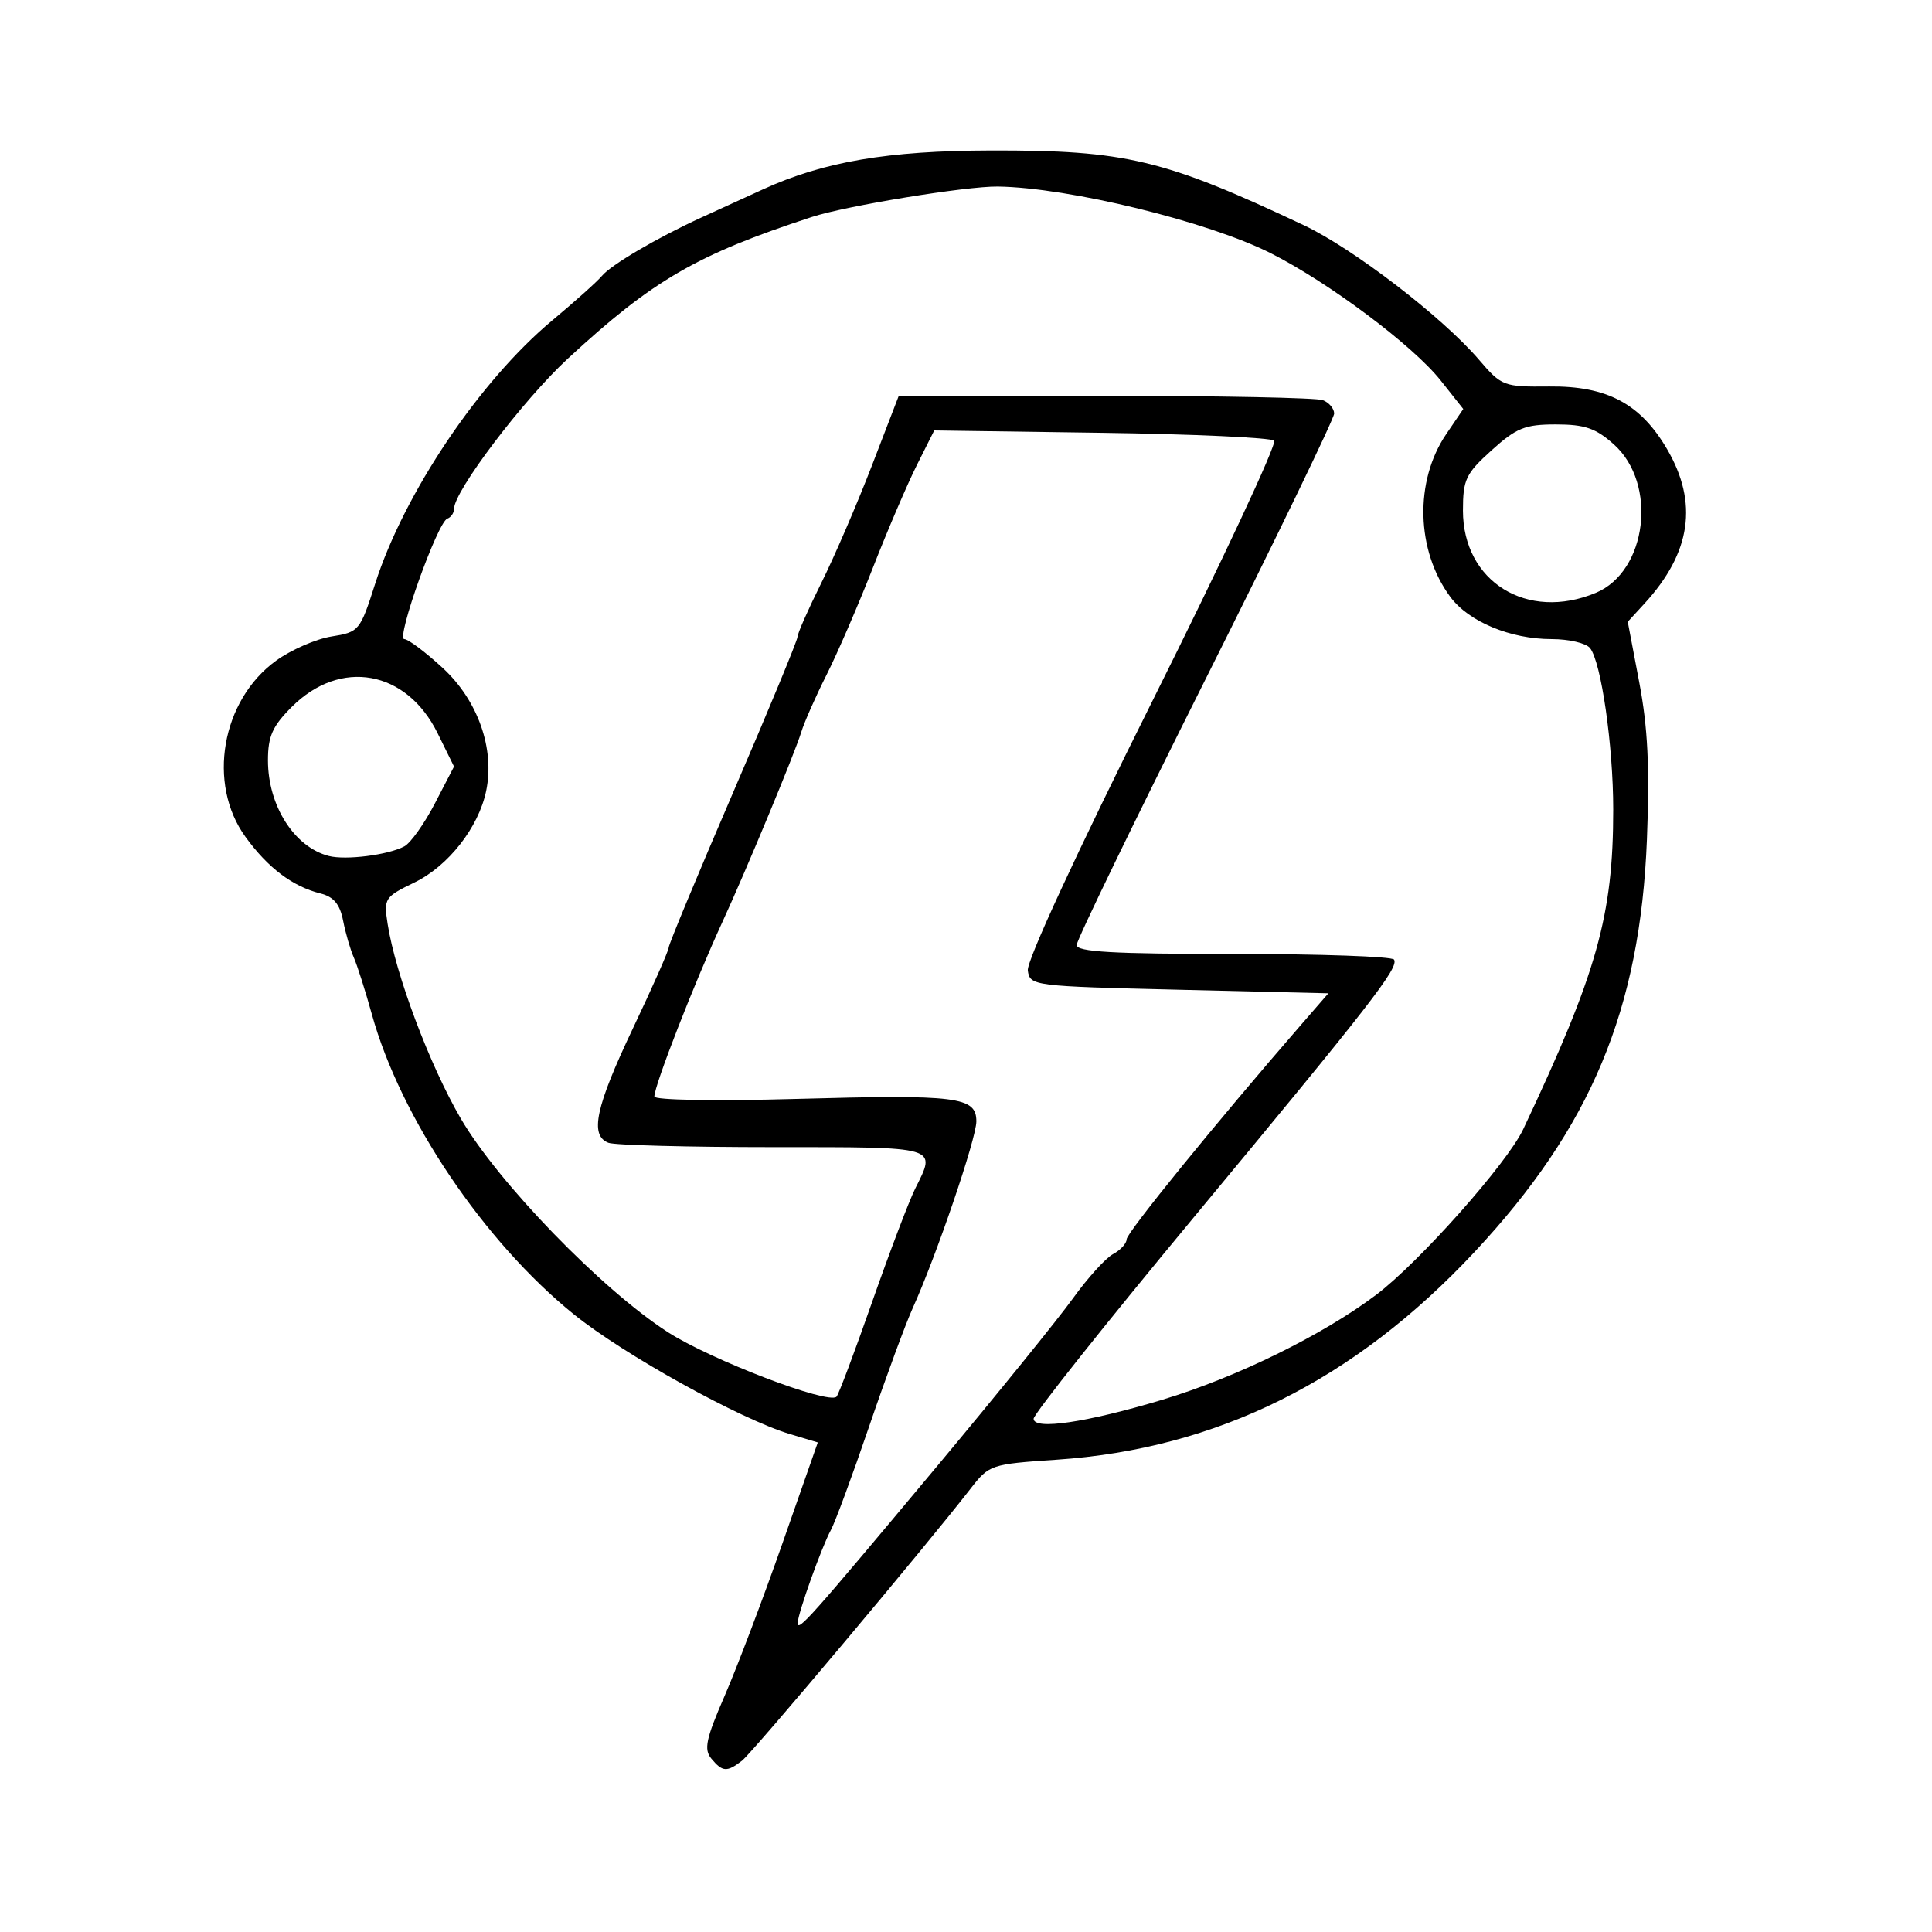
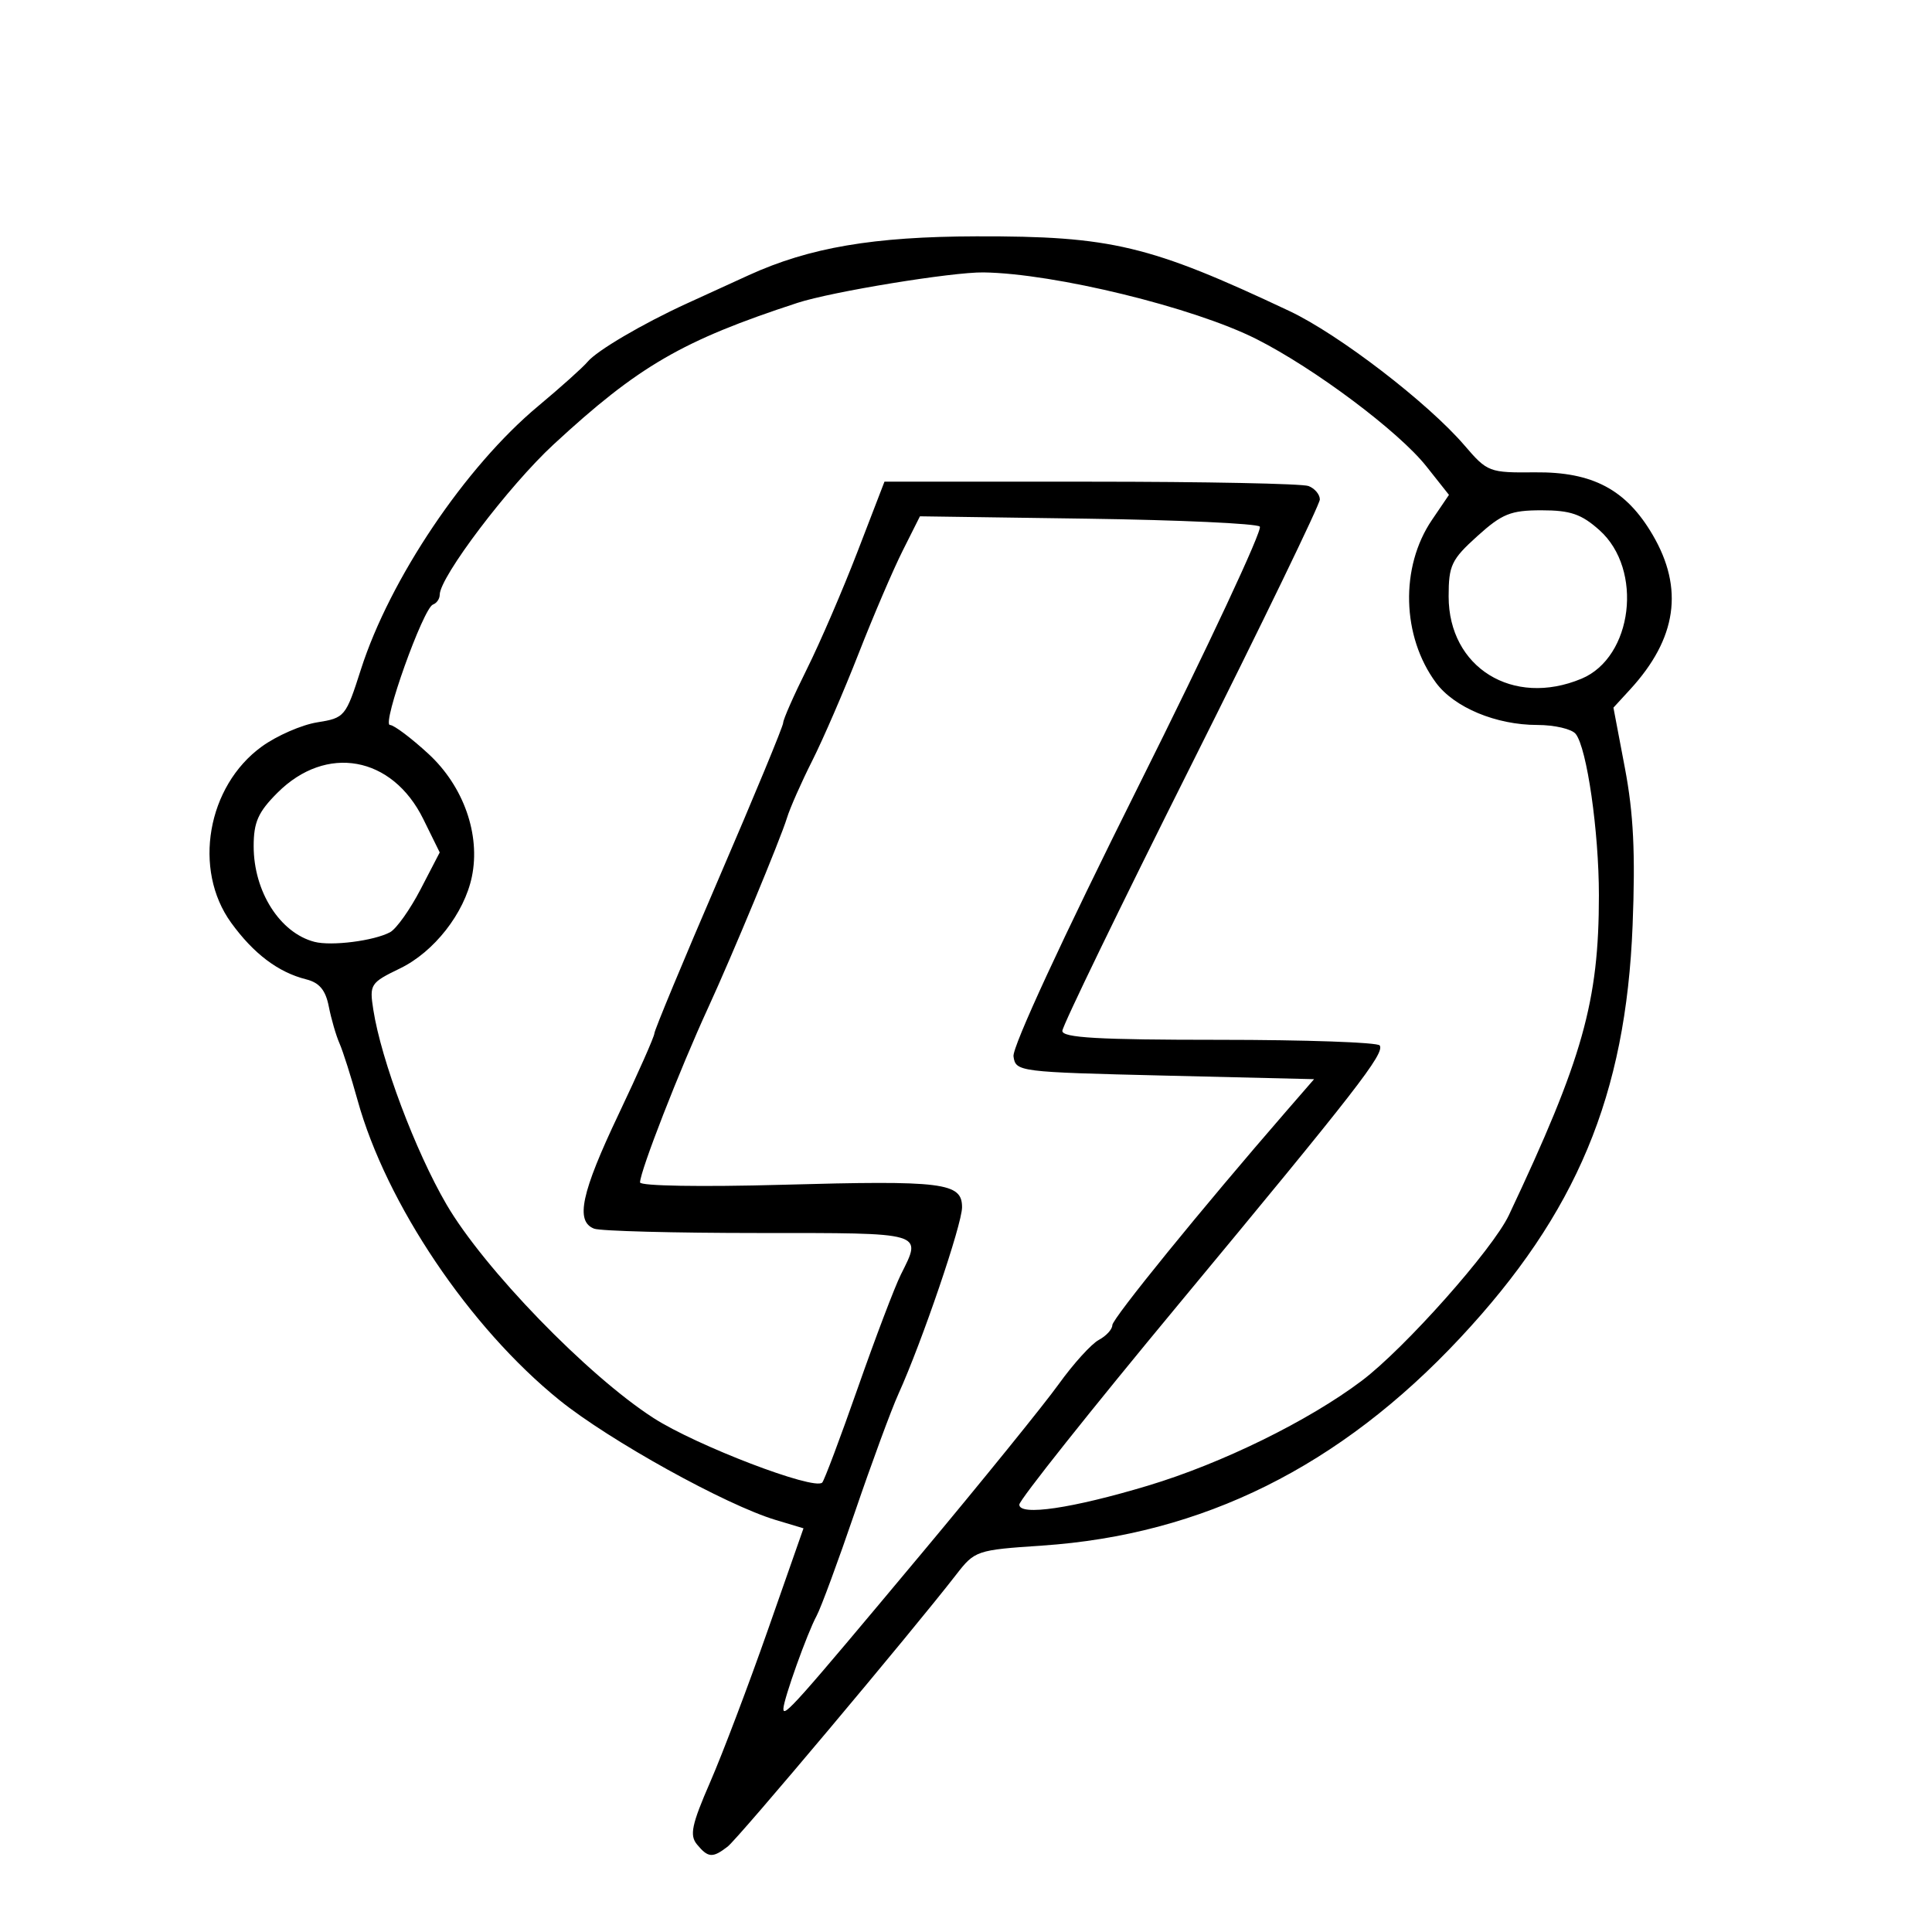
<svg xmlns="http://www.w3.org/2000/svg" version="1.1" id="svg2" width="270" height="270" viewBox="0 0 270 270">
  <defs id="defs6" />
-   <path style="fill:#000000" d="m 99.411,245.769 c -1.067,-1.286 -0.755,-2.759 1.851,-8.75 1.724,-3.962 5.36,-13.556 8.081,-21.32 l 4.946,-14.116 -3.864,-1.158 C 103.453,198.337 87.171,189.315 80.181,183.668 67.617,173.516 55.977,156.221 51.969,141.749 c -0.904,-3.264 -2.039,-6.834 -2.523,-7.934 -0.484,-1.1 -1.158,-3.42 -1.497,-5.156 -0.448,-2.292 -1.314,-3.331 -3.162,-3.795 -3.902,-0.979 -7.345,-3.578 -10.484,-7.91 -5.382,-7.429 -3.354,-19.091 4.282,-24.622 2.088,-1.513 5.573,-3.035 7.743,-3.382 3.858,-0.617 3.995,-0.782 6.106,-7.383 4.043,-12.642 14.588,-28.316 24.757,-36.798 3.167,-2.642 6.285,-5.437 6.929,-6.212 1.296,-1.559 7.665,-5.302 13.829,-8.127 2.2,-1.008 6.116,-2.798 8.703,-3.978 8.472,-3.863 17.413,-5.388 31.797,-5.423 18.864,-0.046 24.229,1.235 43.76,10.445 6.887,3.248 19.341,12.809 24.463,18.78 3.197,3.727 3.439,3.819 9.86,3.756 8.046,-0.08 12.719,2.403 16.426,8.73 4.4,7.509 3.382,14.504 -3.147,21.614 l -2.331,2.539 1.606,8.461 c 1.2,6.32 1.471,11.877 1.073,21.961 -0.938,23.758 -7.823,40.237 -24.089,57.649 -16.809,17.994 -35.997,27.525 -58.453,29.036 -9.16,0.616 -9.381,0.691 -12,4.071 -6.219,8.026 -30.44,36.848 -31.928,37.995 -2.101,1.619 -2.725,1.576 -4.278,-0.296 z m 31.279,-40.543 c 8.542,-10.224 17.207,-20.922 19.256,-23.774 2.049,-2.852 4.575,-5.64 5.614,-6.196 1.039,-0.556 1.889,-1.485 1.889,-2.064 0,-0.92 12.544,-16.349 24.289,-29.876 l 3.907,-4.5 -20.848,-0.5 c -20.501,-0.492 -20.853,-0.536 -21.159,-2.686 -0.185,-1.303 6.863,-16.547 17.442,-37.725 9.764,-19.546 17.405,-35.887 16.979,-36.314 -0.426,-0.426 -11.286,-0.924 -24.135,-1.105 l -23.361,-0.33 -2.424,4.83 c -1.333,2.656 -4.096,9.105 -6.14,14.33 -2.044,5.225 -4.964,11.975 -6.489,15 -1.525,3.025 -3.115,6.625 -3.534,8 -0.89,2.923 -7.68,19.277 -11.003,26.5 -3.986,8.665 -9.525,22.87 -9.525,24.426 0,0.503 8.574,0.647 19.848,0.333 22.557,-0.628 25.152,-0.304 25.152,3.14 0,2.4 -5.594,18.815 -8.895,26.1 -0.997,2.2 -3.732,9.625 -6.078,16.5 -2.346,6.875 -4.755,13.4 -5.353,14.5 -1.303,2.397 -4.596,11.6 -4.642,12.972 -0.046,1.359 1.632,-0.525 19.208,-21.561 z m 31.759,-9.611 c 10.297,-3.094 22.411,-9.038 29.854,-14.648 6.018,-4.536 18.312,-18.375 20.568,-23.152 10.331,-21.879 12.578,-29.862 12.578,-44.688 0,-8.943 -1.677,-20.6 -3.245,-22.562 -0.55,-0.688 -2.96,-1.25 -5.357,-1.25 -5.761,0 -11.603,-2.434 -14.167,-5.902 -4.786,-6.474 -5.029,-16.169 -0.57,-22.74 l 2.385,-3.514 -3.15,-3.977 c -3.867,-4.883 -15.629,-13.695 -23.754,-17.796 -8.77,-4.427 -28.199,-9.173 -38.141,-9.316 -4.384,-0.063 -21.219,2.691 -25.993,4.253 -16.106,5.268 -22.232,8.825 -34.106,19.801 -6.251,5.778 -15.9,18.518 -15.9,20.993 0,0.568 -0.423,1.182 -0.94,1.366 -1.36,0.482 -7.201,16.833 -6.013,16.833 0.548,0 2.972,1.82 5.386,4.045 4.899,4.516 7.284,11.267 6.062,17.16 -1.061,5.117 -5.29,10.517 -10.035,12.813 -4.158,2.013 -4.295,2.225 -3.739,5.785 1.101,7.044 5.869,19.731 10.221,27.196 5.236,8.98 19.697,23.903 28.927,29.85 5.983,3.855 22.455,10.159 23.587,9.027 0.284,-0.284 2.521,-6.236 4.972,-13.228 2.451,-6.992 5.157,-14.117 6.014,-15.834 2.981,-5.976 3.532,-5.815 -19.861,-5.815 -11.78,0 -22.13,-0.273 -23,-0.607 -2.656,-1.019 -1.805,-4.998 3.418,-15.99 2.75,-5.787 5,-10.871 5,-11.297 0,-0.426 4.05,-10.174 9,-21.661 4.95,-11.487 9,-21.273 9,-21.746 0,-0.473 1.495,-3.861 3.322,-7.529 1.827,-3.668 5.012,-11.056 7.078,-16.419 l 3.755,-9.75 h 28.841 c 15.862,0 29.552,0.273 30.422,0.607 0.87,0.334 1.582,1.178 1.582,1.876 0,0.698 -8.093,17.412 -17.985,37.143 -9.892,19.731 -17.992,36.437 -18,37.124 -0.012,0.962 5.032,1.25 21.926,1.25 12.068,0 22.16,0.355 22.428,0.788 0.7,1.132 -3.174,6.117 -28.119,36.183 -12.238,14.75 -22.25,27.343 -22.25,27.985 0,1.622 7.397,0.53 18,-2.656 z M 56.51,118.282 c 0.878,-0.47 2.799,-3.172 4.269,-6.004 l 2.672,-5.15 -2.293,-4.657 C 56.811,93.643 47.585,91.979 40.771,98.794 38.076,101.488 37.449,102.898 37.449,106.264 c 0,6.337 3.675,12.113 8.5,13.361 2.377,0.615 8.312,-0.14 10.56,-1.343 z M 223.017,82.851 c 7.179,-3 8.665,-15.258 2.514,-20.754 -2.523,-2.254 -4.06,-2.782 -8.095,-2.782 -4.319,0 -5.514,0.481 -8.984,3.616 -3.614,3.265 -4.003,4.084 -4.003,8.423 0,9.941 8.982,15.502 18.568,11.496 z" id="path4520" />
+   <path style="fill:#000000" d="m 97.411,257.769 c -1.067,-1.286 -0.755,-2.759 1.851,-8.75 1.724,-3.962 5.36,-13.556 8.081,-21.32 l 4.946,-14.116 -3.864,-1.158 C 101.453,210.337 85.171,201.315 78.181,195.668 65.617,185.516 53.977,168.221 49.969,153.749 c -0.904,-3.264 -2.039,-6.834 -2.523,-7.934 -0.484,-1.1 -1.158,-3.42 -1.497,-5.156 -0.448,-2.292 -1.314,-3.331 -3.162,-3.795 -3.902,-0.979 -7.345,-3.578 -10.484,-7.91 -5.382,-7.429 -3.354,-19.091 4.282,-24.622 2.088,-1.513 5.573,-3.035 7.743,-3.382 3.858,-0.617 3.995,-0.782 6.106,-7.383 4.043,-12.642 14.588,-28.316 24.757,-36.798 3.167,-2.642 6.285,-5.437 6.929,-6.212 1.296,-1.559 7.665,-5.302 13.829,-8.127 2.2,-1.008 6.116,-2.798 8.703,-3.978 8.472,-3.863 17.413,-5.388 31.797,-5.423 18.864,-0.046 24.229,1.235 43.76,10.445 6.887,3.248 19.341,12.809 24.463,18.78 3.197,3.727 3.439,3.819 9.86,3.756 8.046,-0.08 12.719,2.403 16.426,8.73 4.4,7.509 3.382,14.504 -3.147,21.614 l -2.331,2.539 1.606,8.461 c 1.2,6.32 1.471,11.877 1.073,21.961 -0.938,23.758 -7.823,40.237 -24.089,57.649 -16.809,17.994 -35.997,27.525 -58.453,29.036 -9.16,0.616 -9.381,0.691 -12,4.071 -6.219,8.026 -30.44,36.848 -31.928,37.995 -2.101,1.619 -2.725,1.576 -4.278,-0.296 z m 31.279,-40.543 c 8.542,-10.224 17.207,-20.922 19.256,-23.774 2.049,-2.852 4.575,-5.64 5.614,-6.196 1.039,-0.556 1.889,-1.485 1.889,-2.064 0,-0.92 12.544,-16.349 24.289,-29.876 l 3.907,-4.5 -20.848,-0.5 c -20.501,-0.492 -20.853,-0.536 -21.159,-2.686 -0.185,-1.303 6.863,-16.547 17.442,-37.725 9.764,-19.546 17.405,-35.887 16.979,-36.314 -0.426,-0.426 -11.286,-0.924 -24.135,-1.105 l -23.361,-0.33 -2.424,4.83 c -1.333,2.656 -4.096,9.105 -6.14,14.33 -2.044,5.225 -4.964,11.975 -6.489,15 -1.525,3.025 -3.115,6.625 -3.534,8 -0.89,2.923 -7.68,19.277 -11.003,26.5 -3.986,8.665 -9.525,22.87 -9.525,24.426 0,0.503 8.574,0.647 19.848,0.333 22.557,-0.628 25.152,-0.304 25.152,3.14 0,2.4 -5.594,18.815 -8.895,26.1 -0.997,2.2 -3.732,9.625 -6.078,16.5 -2.346,6.875 -4.755,13.4 -5.353,14.5 -1.303,2.397 -4.596,11.6 -4.642,12.972 -0.046,1.359 1.632,-0.525 19.208,-21.561 z m 31.759,-9.611 c 10.297,-3.094 22.411,-9.038 29.854,-14.648 6.018,-4.536 18.312,-18.375 20.568,-23.152 10.331,-21.879 12.578,-29.862 12.578,-44.688 0,-8.943 -1.677,-20.6 -3.245,-22.562 -0.55,-0.688 -2.96,-1.25 -5.357,-1.25 -5.761,0 -11.603,-2.434 -14.167,-5.902 -4.786,-6.474 -5.029,-16.169 -0.57,-22.74 l 2.385,-3.514 -3.15,-3.977 c -3.867,-4.883 -15.629,-13.695 -23.754,-17.796 -8.77,-4.427 -28.199,-9.173 -38.141,-9.316 -4.384,-0.063 -21.219,2.691 -25.993,4.253 -16.106,5.268 -22.232,8.825 -34.106,19.801 -6.251,5.778 -15.9,18.518 -15.9,20.993 0,0.568 -0.423,1.182 -0.94,1.366 -1.36,0.482 -7.201,16.833 -6.013,16.833 0.548,0 2.972,1.82 5.386,4.045 4.899,4.516 7.284,11.267 6.062,17.16 -1.061,5.117 -5.29,10.517 -10.035,12.813 -4.158,2.013 -4.295,2.225 -3.739,5.785 1.101,7.044 5.869,19.731 10.221,27.196 5.236,8.98 19.697,23.903 28.927,29.85 5.983,3.855 22.455,10.159 23.587,9.027 0.284,-0.284 2.521,-6.236 4.972,-13.228 2.451,-6.992 5.157,-14.117 6.014,-15.834 2.981,-5.976 3.532,-5.815 -19.861,-5.815 -11.78,0 -22.13,-0.273 -23,-0.607 -2.656,-1.019 -1.805,-4.998 3.418,-15.99 2.75,-5.787 5,-10.871 5,-11.297 0,-0.426 4.05,-10.174 9,-21.661 4.95,-11.487 9,-21.273 9,-21.746 0,-0.473 1.495,-3.861 3.322,-7.529 1.827,-3.668 5.012,-11.056 7.078,-16.419 l 3.755,-9.75 h 28.841 c 15.862,0 29.552,0.273 30.422,0.607 0.87,0.334 1.582,1.178 1.582,1.876 0,0.698 -8.093,17.412 -17.985,37.143 -9.892,19.731 -17.992,36.437 -18,37.124 -0.012,0.962 5.032,1.25 21.926,1.25 12.068,0 22.16,0.355 22.428,0.788 0.7,1.132 -3.174,6.117 -28.119,36.183 -12.238,14.75 -22.25,27.343 -22.25,27.985 0,1.622 7.397,0.53 18,-2.656 z M 54.51,130.282 c 0.878,-0.47 2.799,-3.172 4.269,-6.004 l 2.672,-5.15 -2.293,-4.657 c -4.346,-8.828 -13.572,-10.493 -20.387,-3.678 -2.694,2.694 -3.321,4.104 -3.321,7.471 0,6.337 3.675,12.113 8.5,13.361 2.377,0.615 8.312,-0.14 10.56,-1.343 z M 221.017,94.851 c 7.179,-3 8.665,-15.258 2.514,-20.754 -2.523,-2.254 -4.06,-2.782 -8.095,-2.782 -4.319,0 -5.514,0.481 -8.984,3.616 -3.614,3.265 -4.003,4.084 -4.003,8.423 0,9.941 8.982,15.502 18.568,11.496 z" id="path4520" />
</svg>
